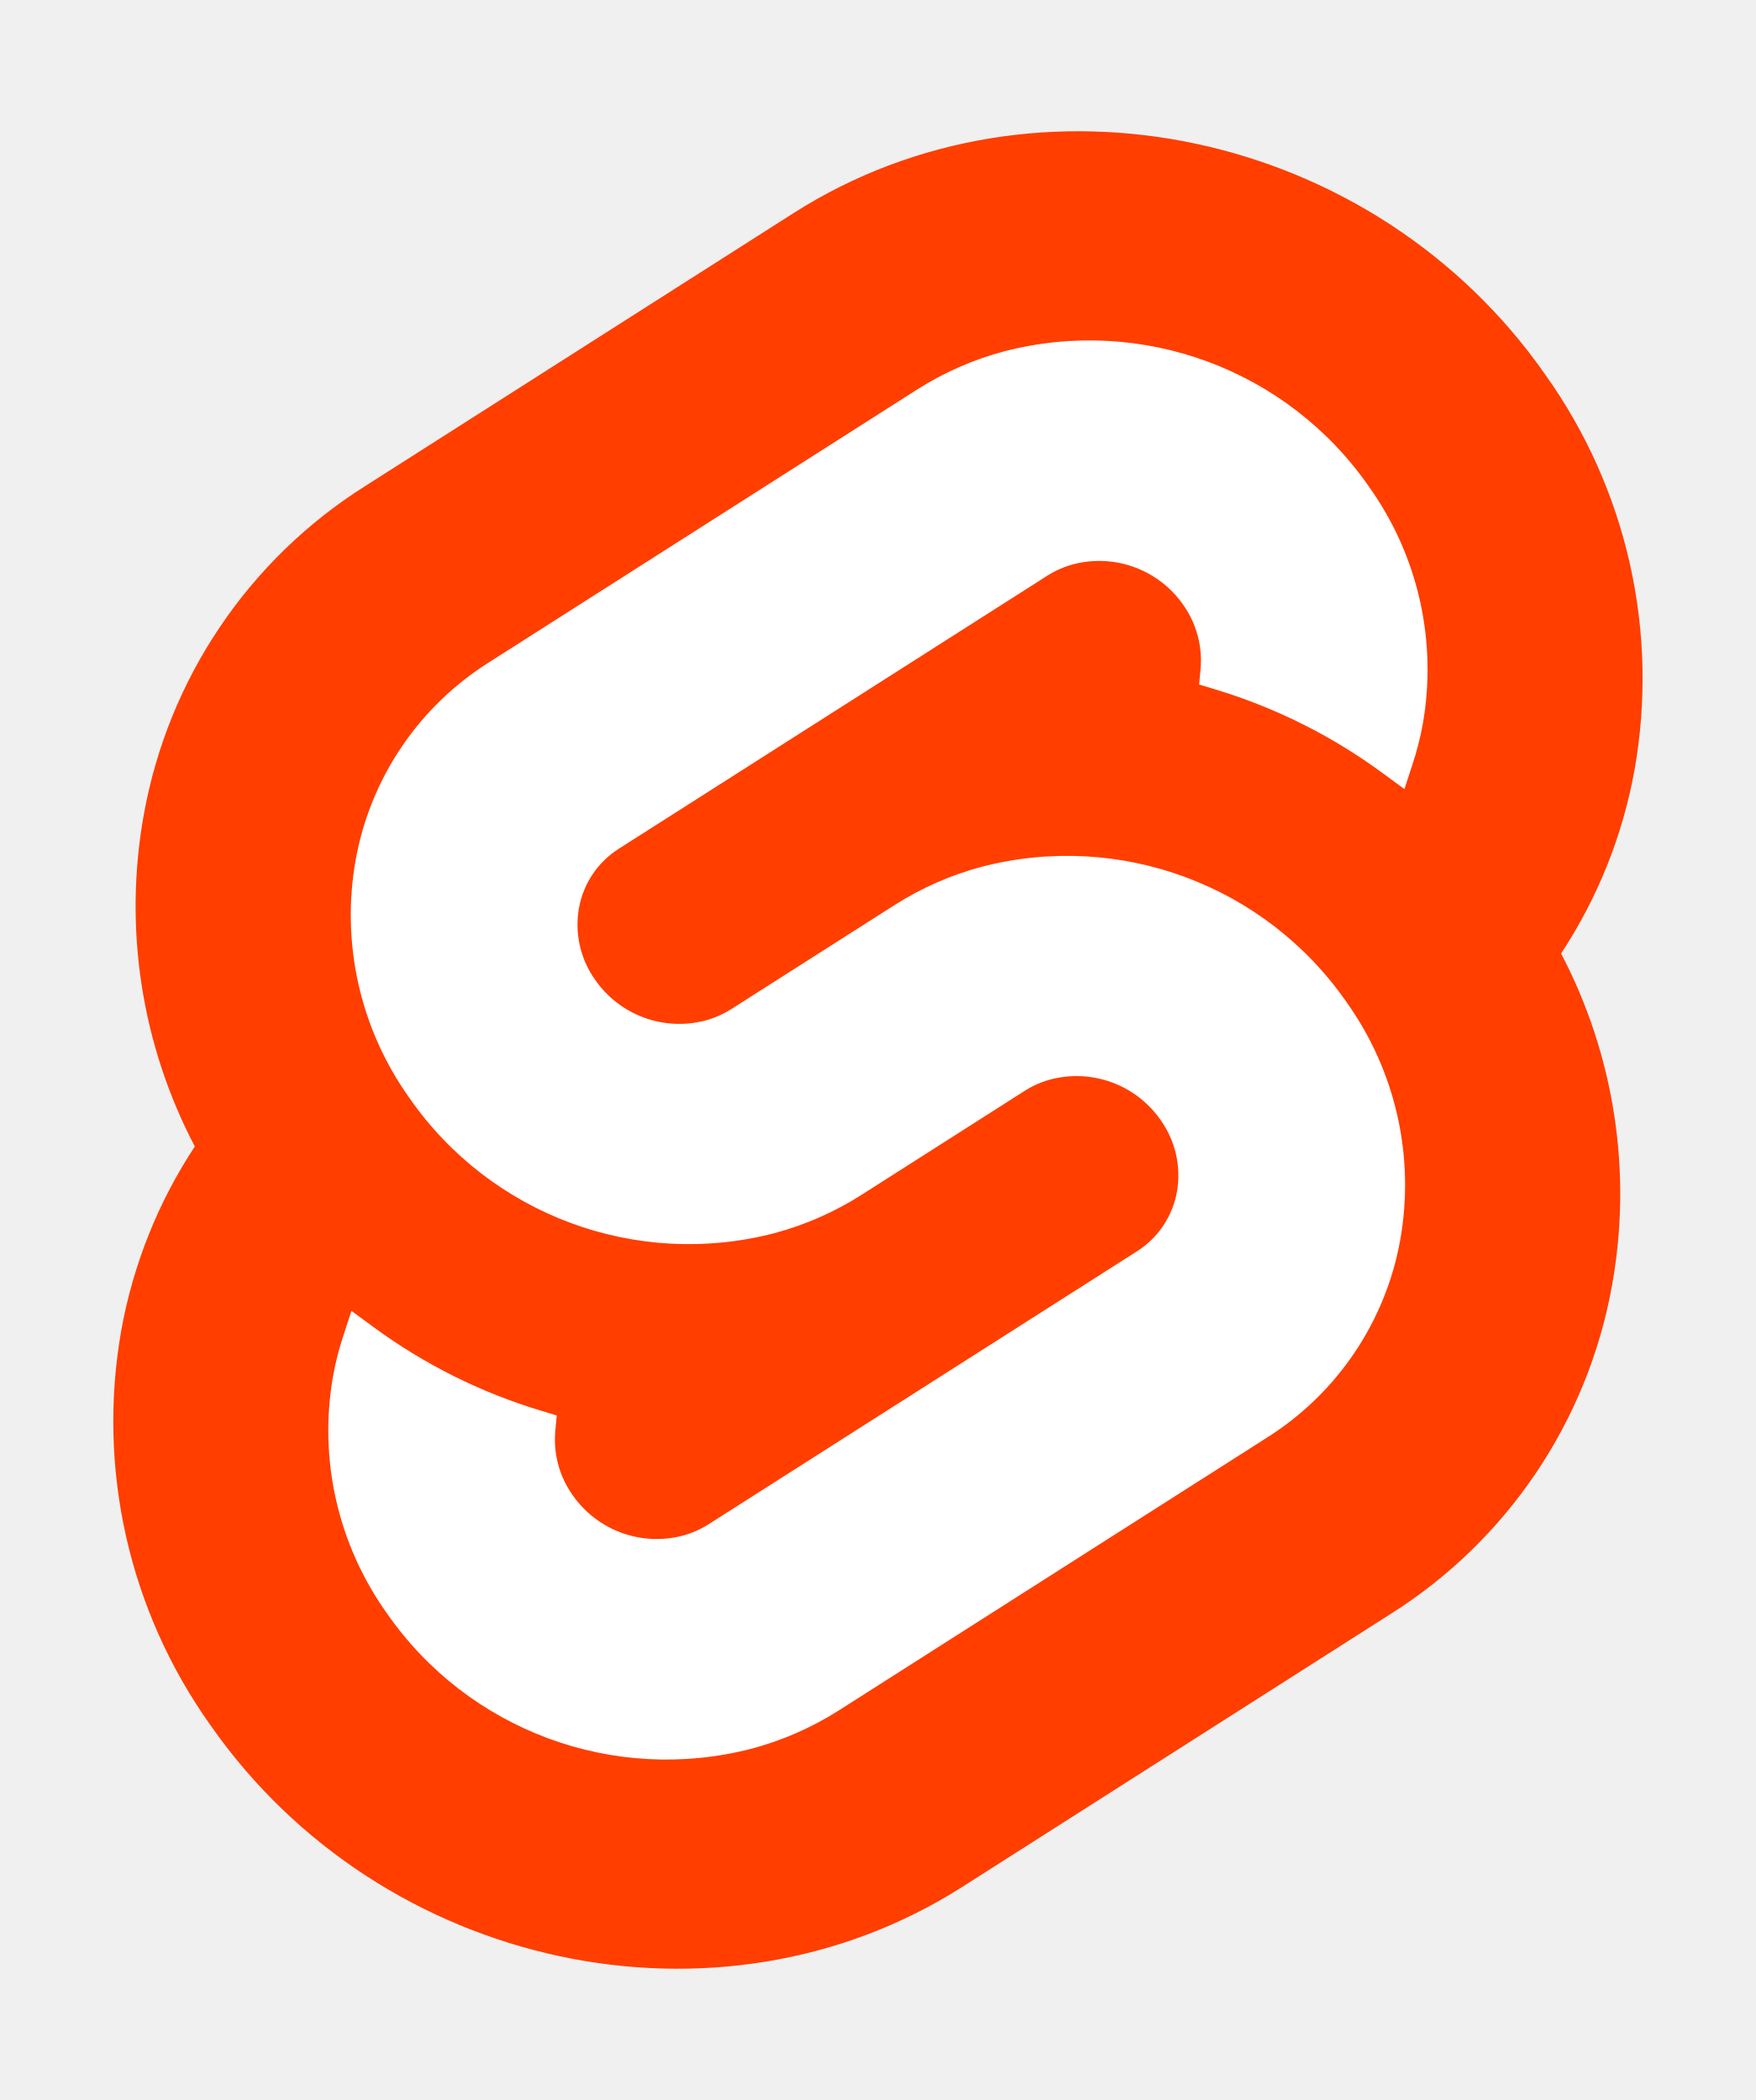
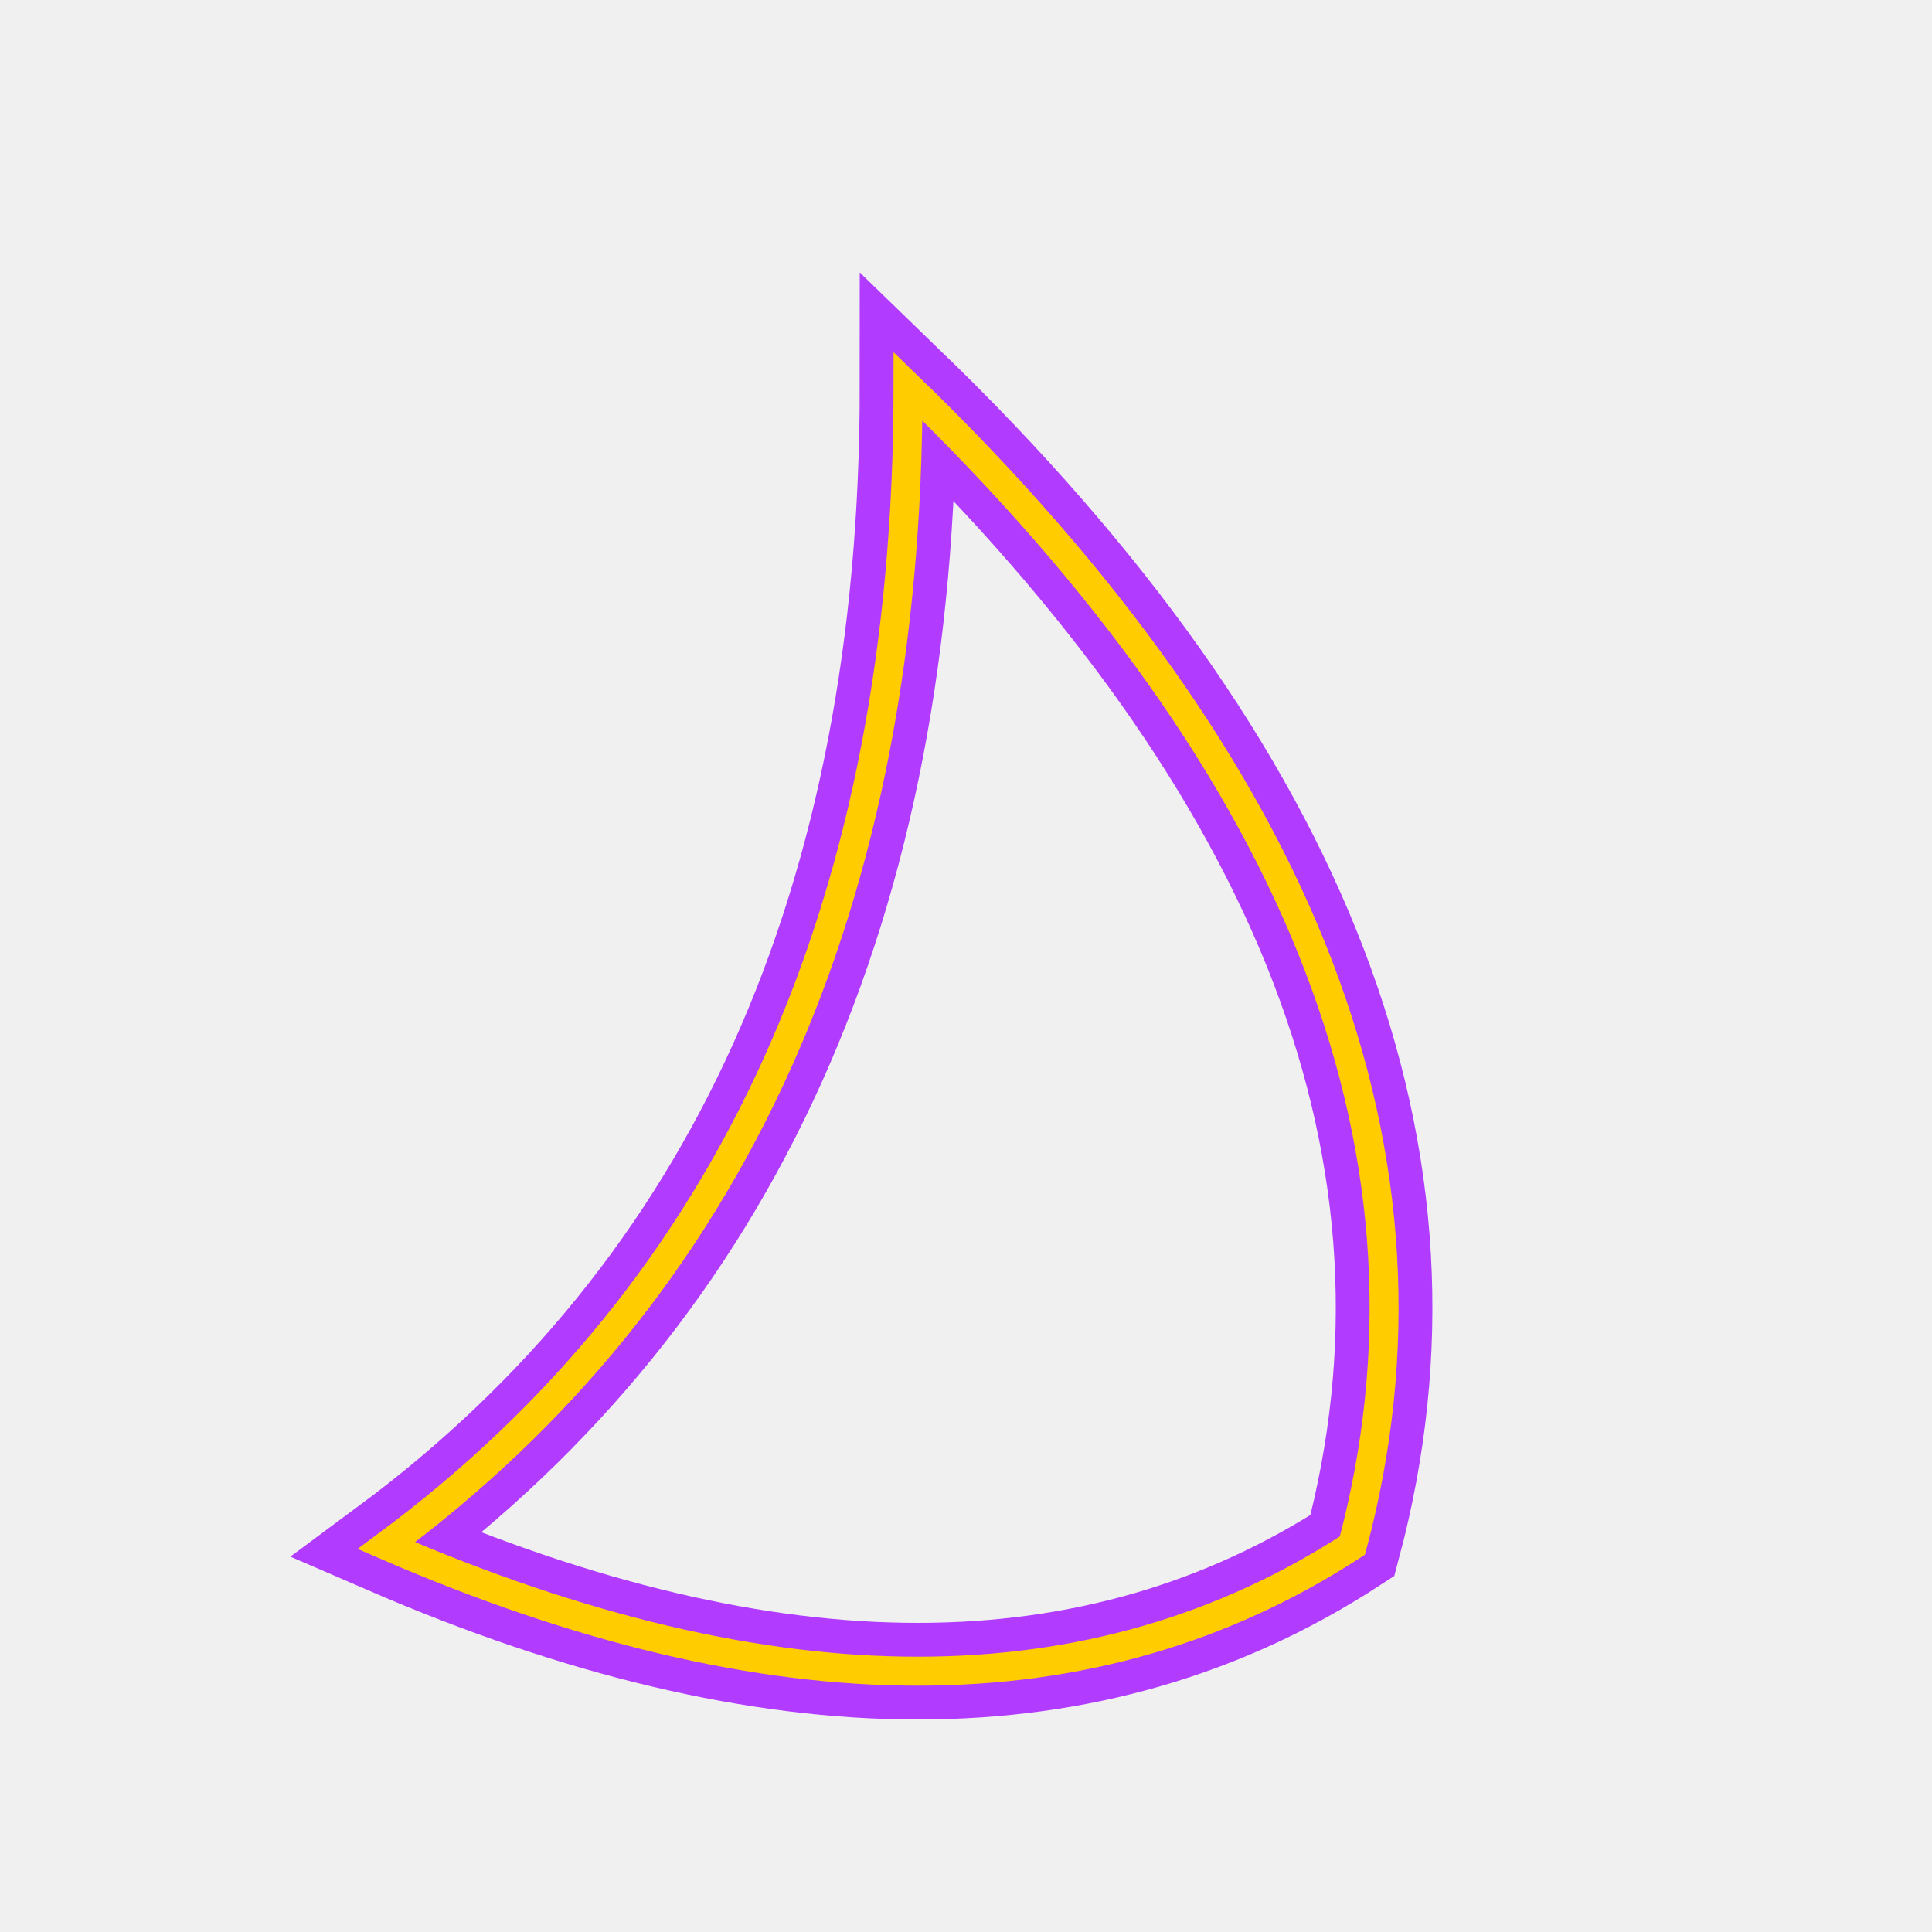
- <svg xmlns="http://www.w3.org/2000/svg" width="107" height="128" viewBox="0 0 107 128">
-   <path d="M94.157 22.819c-10.4-14.885-30.94-19.297-45.792-9.835L22.282 29.608A29.92 29.92 0 0 0 8.764 49.65a31.5 31.5 0 0 0 3.108 20.231 30 30 0 0 0-4.477 11.183 31.9 31.9 0 0 0 5.448 24.116c10.402 14.887 30.942 19.297 45.791 9.835l26.083-16.624A29.92 29.92 0 0 0 98.235 78.35a31.53 31.53 0 0 0-3.105-20.232 30 30 0 0 0 4.474-11.182 31.88 31.88 0 0 0-5.447-24.116" style="fill:#ff3e00" />
-   <path d="M45.817 106.582a20.72 20.72 0 0 1-22.237-8.243 19.17 19.17 0 0 1-3.277-14.503 18 18 0 0 1 .624-2.435l.49-1.498 1.337.981a33.6 33.6 0 0 0 10.203 5.098l.97.294-.09.968a5.85 5.85 0 0 0 1.052 3.878 6.24 6.24 0 0 0 6.695 2.485 5.8 5.8 0 0 0 1.603-.704L69.27 76.28a5.43 5.43 0 0 0 2.45-3.631 5.8 5.8 0 0 0-.987-4.371 6.24 6.24 0 0 0-6.698-2.487 5.7 5.7 0 0 0-1.6.704l-9.953 6.345a19 19 0 0 1-5.296 2.326 20.72 20.72 0 0 1-22.237-8.243 19.17 19.17 0 0 1-3.277-14.502 17.99 17.99 0 0 1 8.13-12.052l26.081-16.623a19 19 0 0 1 5.3-2.329 20.72 20.72 0 0 1 22.237 8.243 19.17 19.17 0 0 1 3.277 14.503 18 18 0 0 1-.624 2.435l-.49 1.498-1.337-.98a33.6 33.6 0 0 0-10.203-5.1l-.97-.294.09-.968a5.86 5.86 0 0 0-1.052-3.878 6.24 6.24 0 0 0-6.696-2.485 5.8 5.8 0 0 0-1.602.704L37.73 51.72a5.42 5.42 0 0 0-2.449 3.63 5.79 5.79 0 0 0 .986 4.372 6.24 6.24 0 0 0 6.698 2.486 5.8 5.8 0 0 0 1.602-.704l9.952-6.342a19 19 0 0 1 5.295-2.328 20.72 20.72 0 0 1 22.237 8.242 19.17 19.17 0 0 1 3.277 14.503 18 18 0 0 1-8.13 12.053l-26.081 16.622a19 19 0 0 1-5.3 2.328" style="fill:#fff" />
+ <svg xmlns="http://www.w3.org/2000/svg" viewBox="0 0 100 100" preserveAspectRatio="xMidYMid meet" class="s-y_bCXRrkrYfP" width="100" height="100">
+   <path d="M 20 80 Q 50 93 70 80 Q 78 50 47 20 Q 47 60 20 80 z" fill="none" fill-opacity="1" stroke="rgb(177, 59, 255)" stroke-opacity="1" stroke-width="5" stroke-linecap="butt" stroke-linejoin="miter" stroke-miterlimit="4" stroke-dashoffset="0" opacity="1" vector-effect="none" paint-order="normal" />
+   <path d="M 20 80 Q 50 93 70 80 Q 78 50 47 20 Q 47 60 20 80 z" fill="none" fill-opacity="1" stroke="rgb(255, 204, 0)" stroke-opacity="1" stroke-width="1.5" stroke-linecap="butt" stroke-linejoin="miter" stroke-miterlimit="4" stroke-dashoffset="0" opacity="1" vector-effect="none" paint-order="normal" />
</svg>
